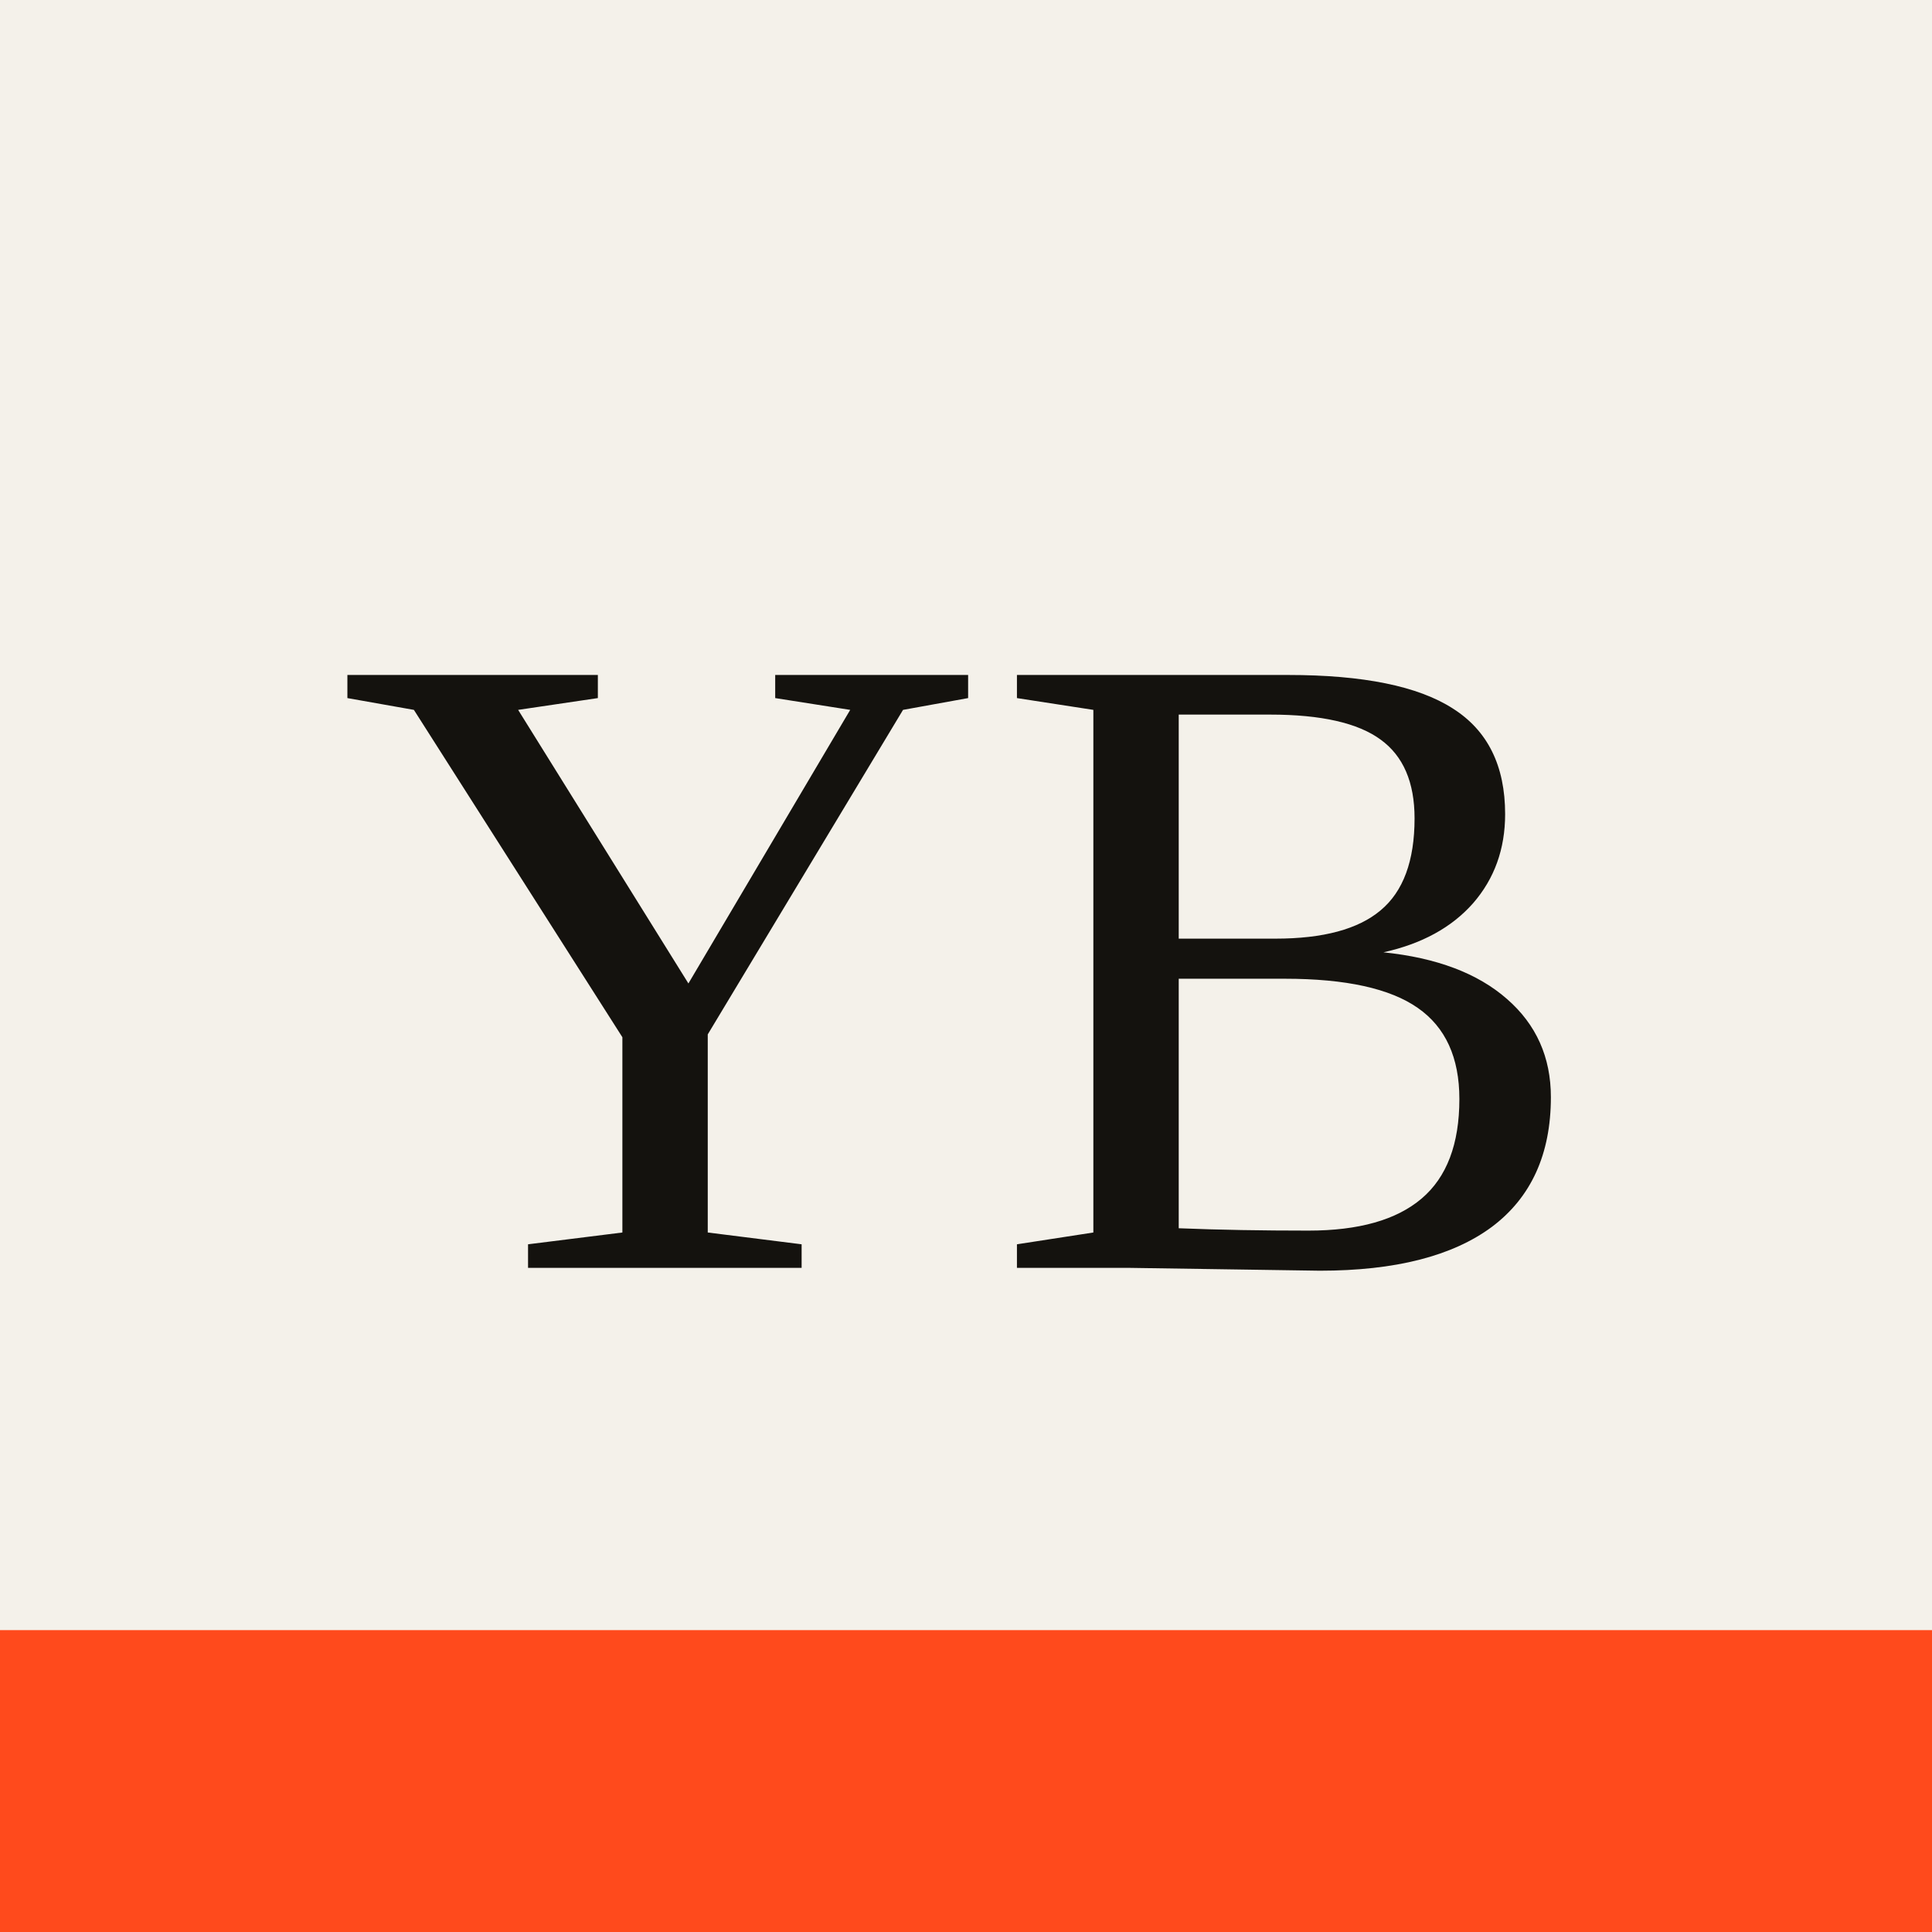
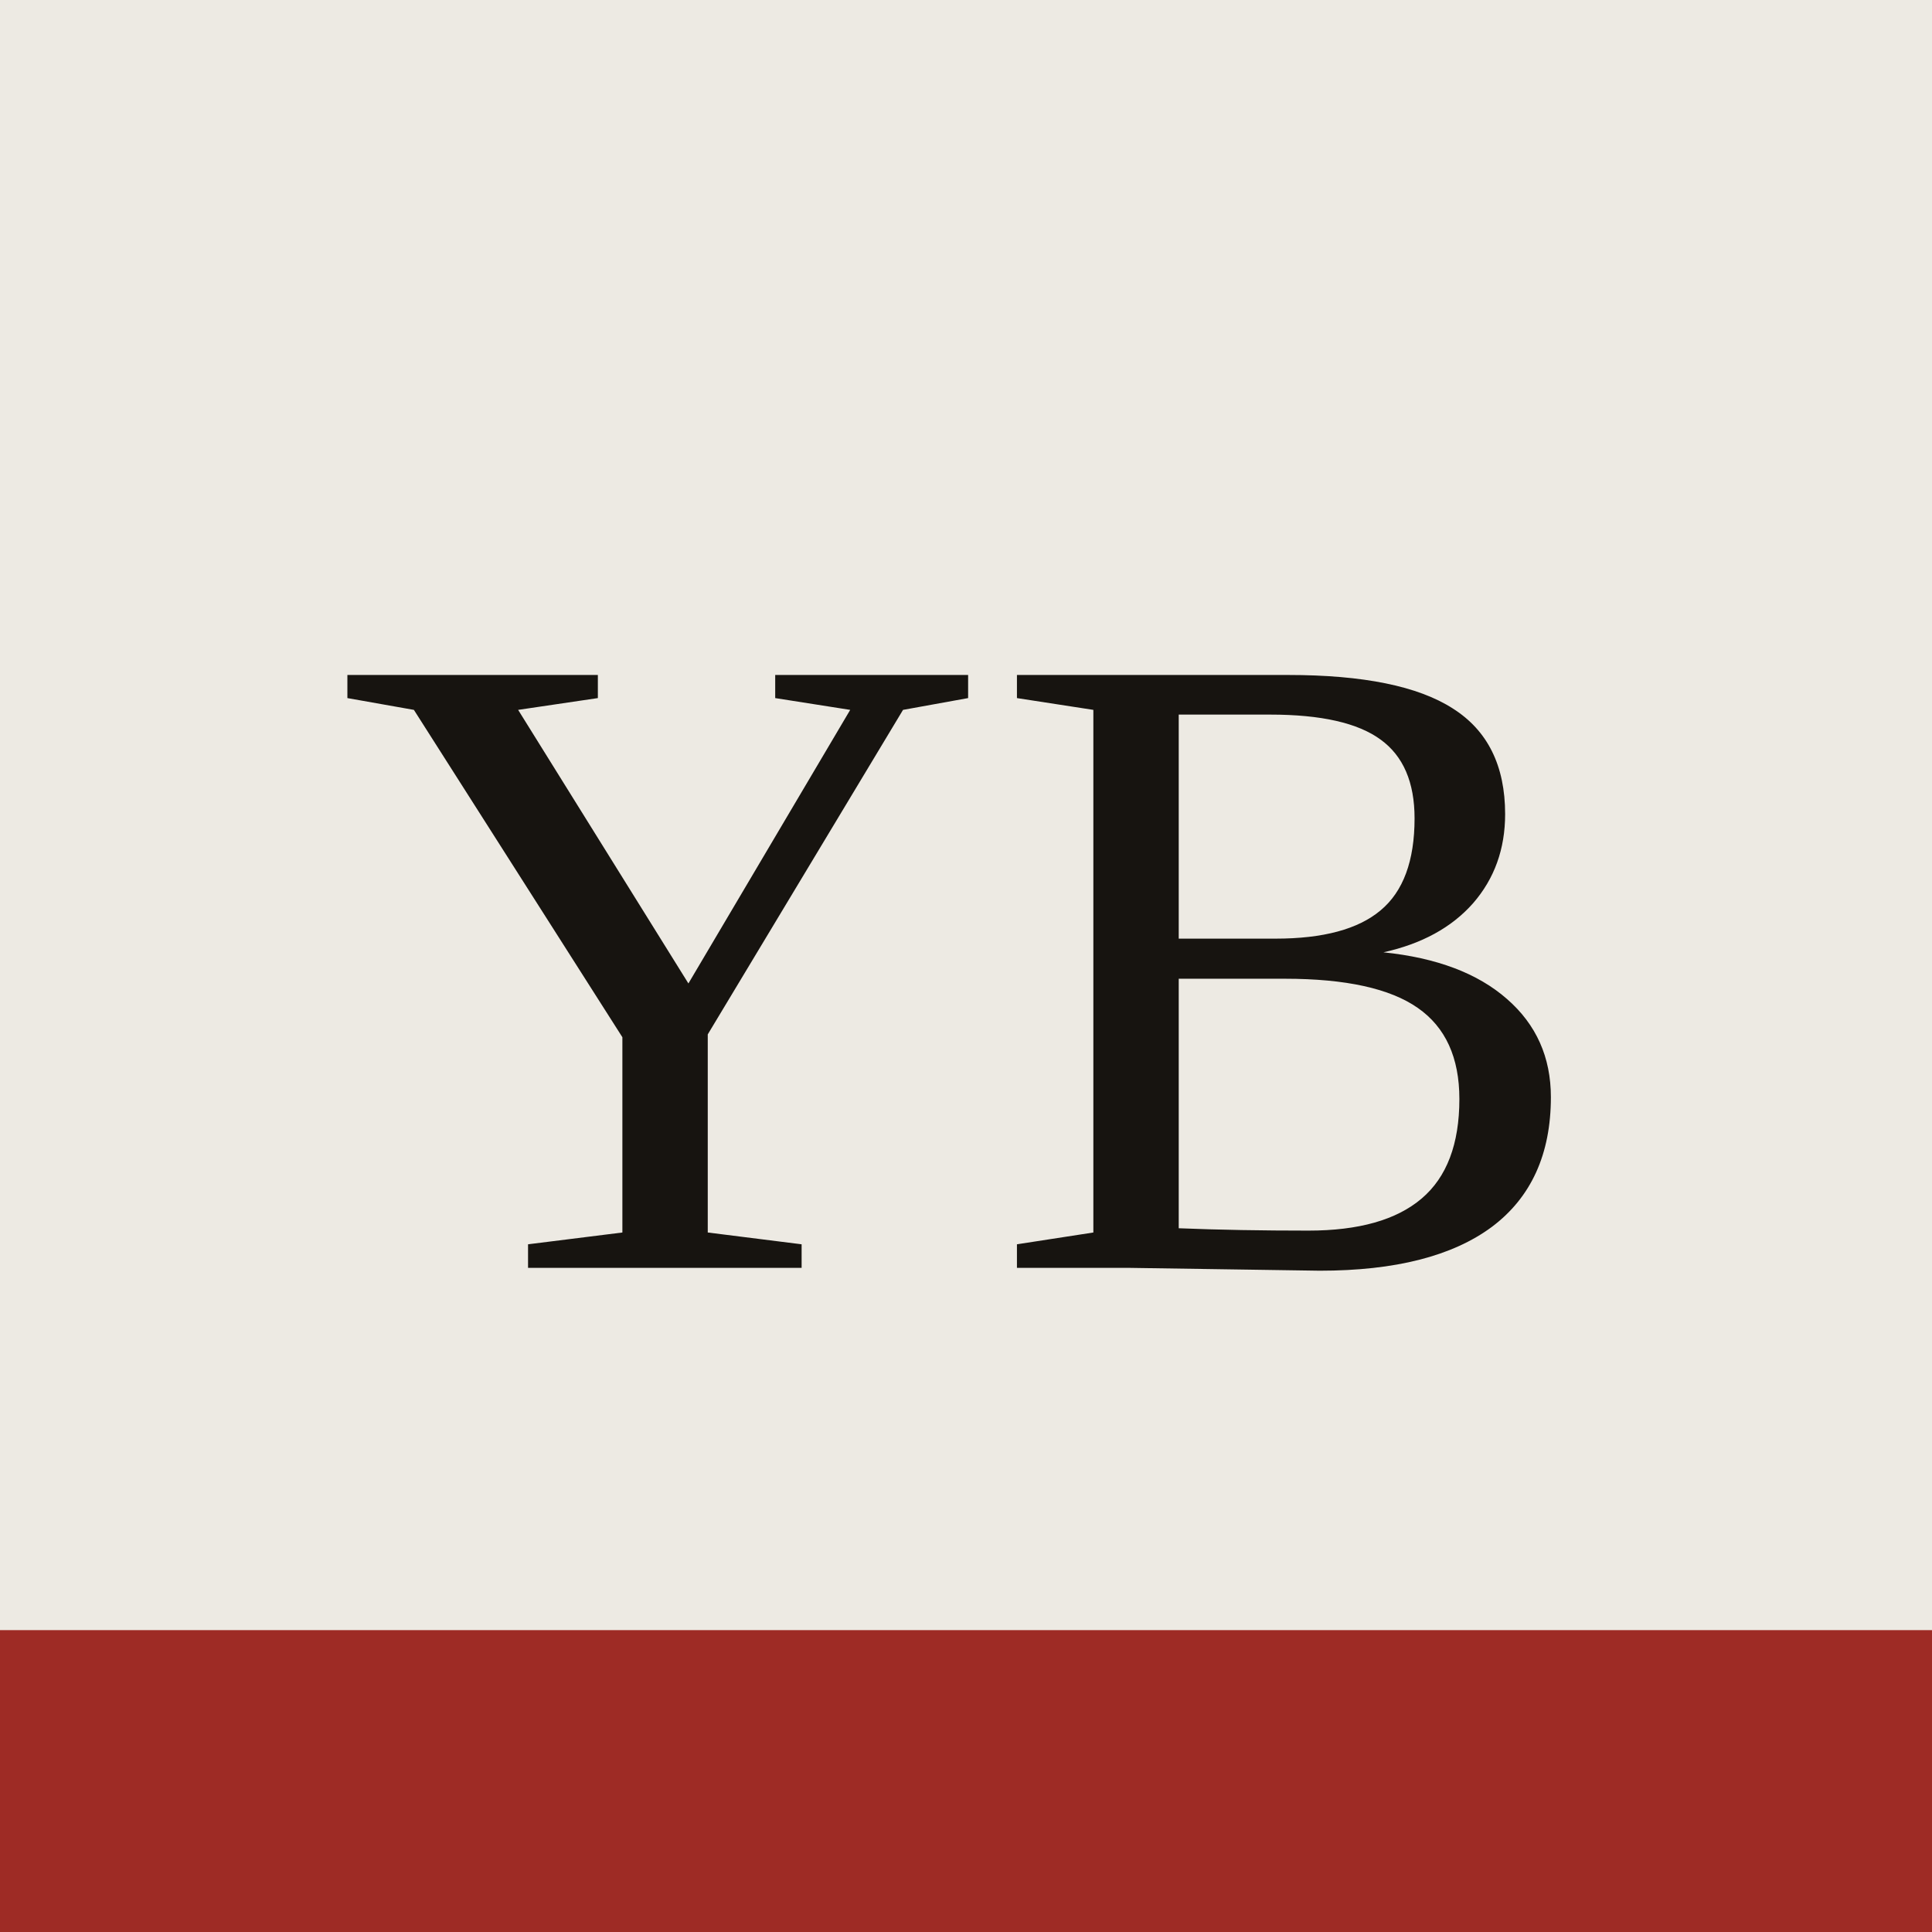
<svg xmlns="http://www.w3.org/2000/svg" viewBox="0 0 64 64" width="64" height="64">
-   <rect width="64" height="64" fill="#F4F1EA" />
-   <text x="32" y="42" font-family="Georgia, 'Times New Roman', serif" font-size="30" fill="#14120E" text-anchor="middle">YB</text>
-   <rect x="0" y="54" width="64" height="10" fill="#FF4A1C" />
+   <rect width="64" height="64" fill="#EDEAE3" />
+   <text x="32" y="42" font-family="Georgia, 'Times New Roman', serif" font-size="30" fill="#171410" text-anchor="middle">YB</text>
+   <rect x="0" y="54" width="64" height="10" fill="#9E2B25" />
</svg>
